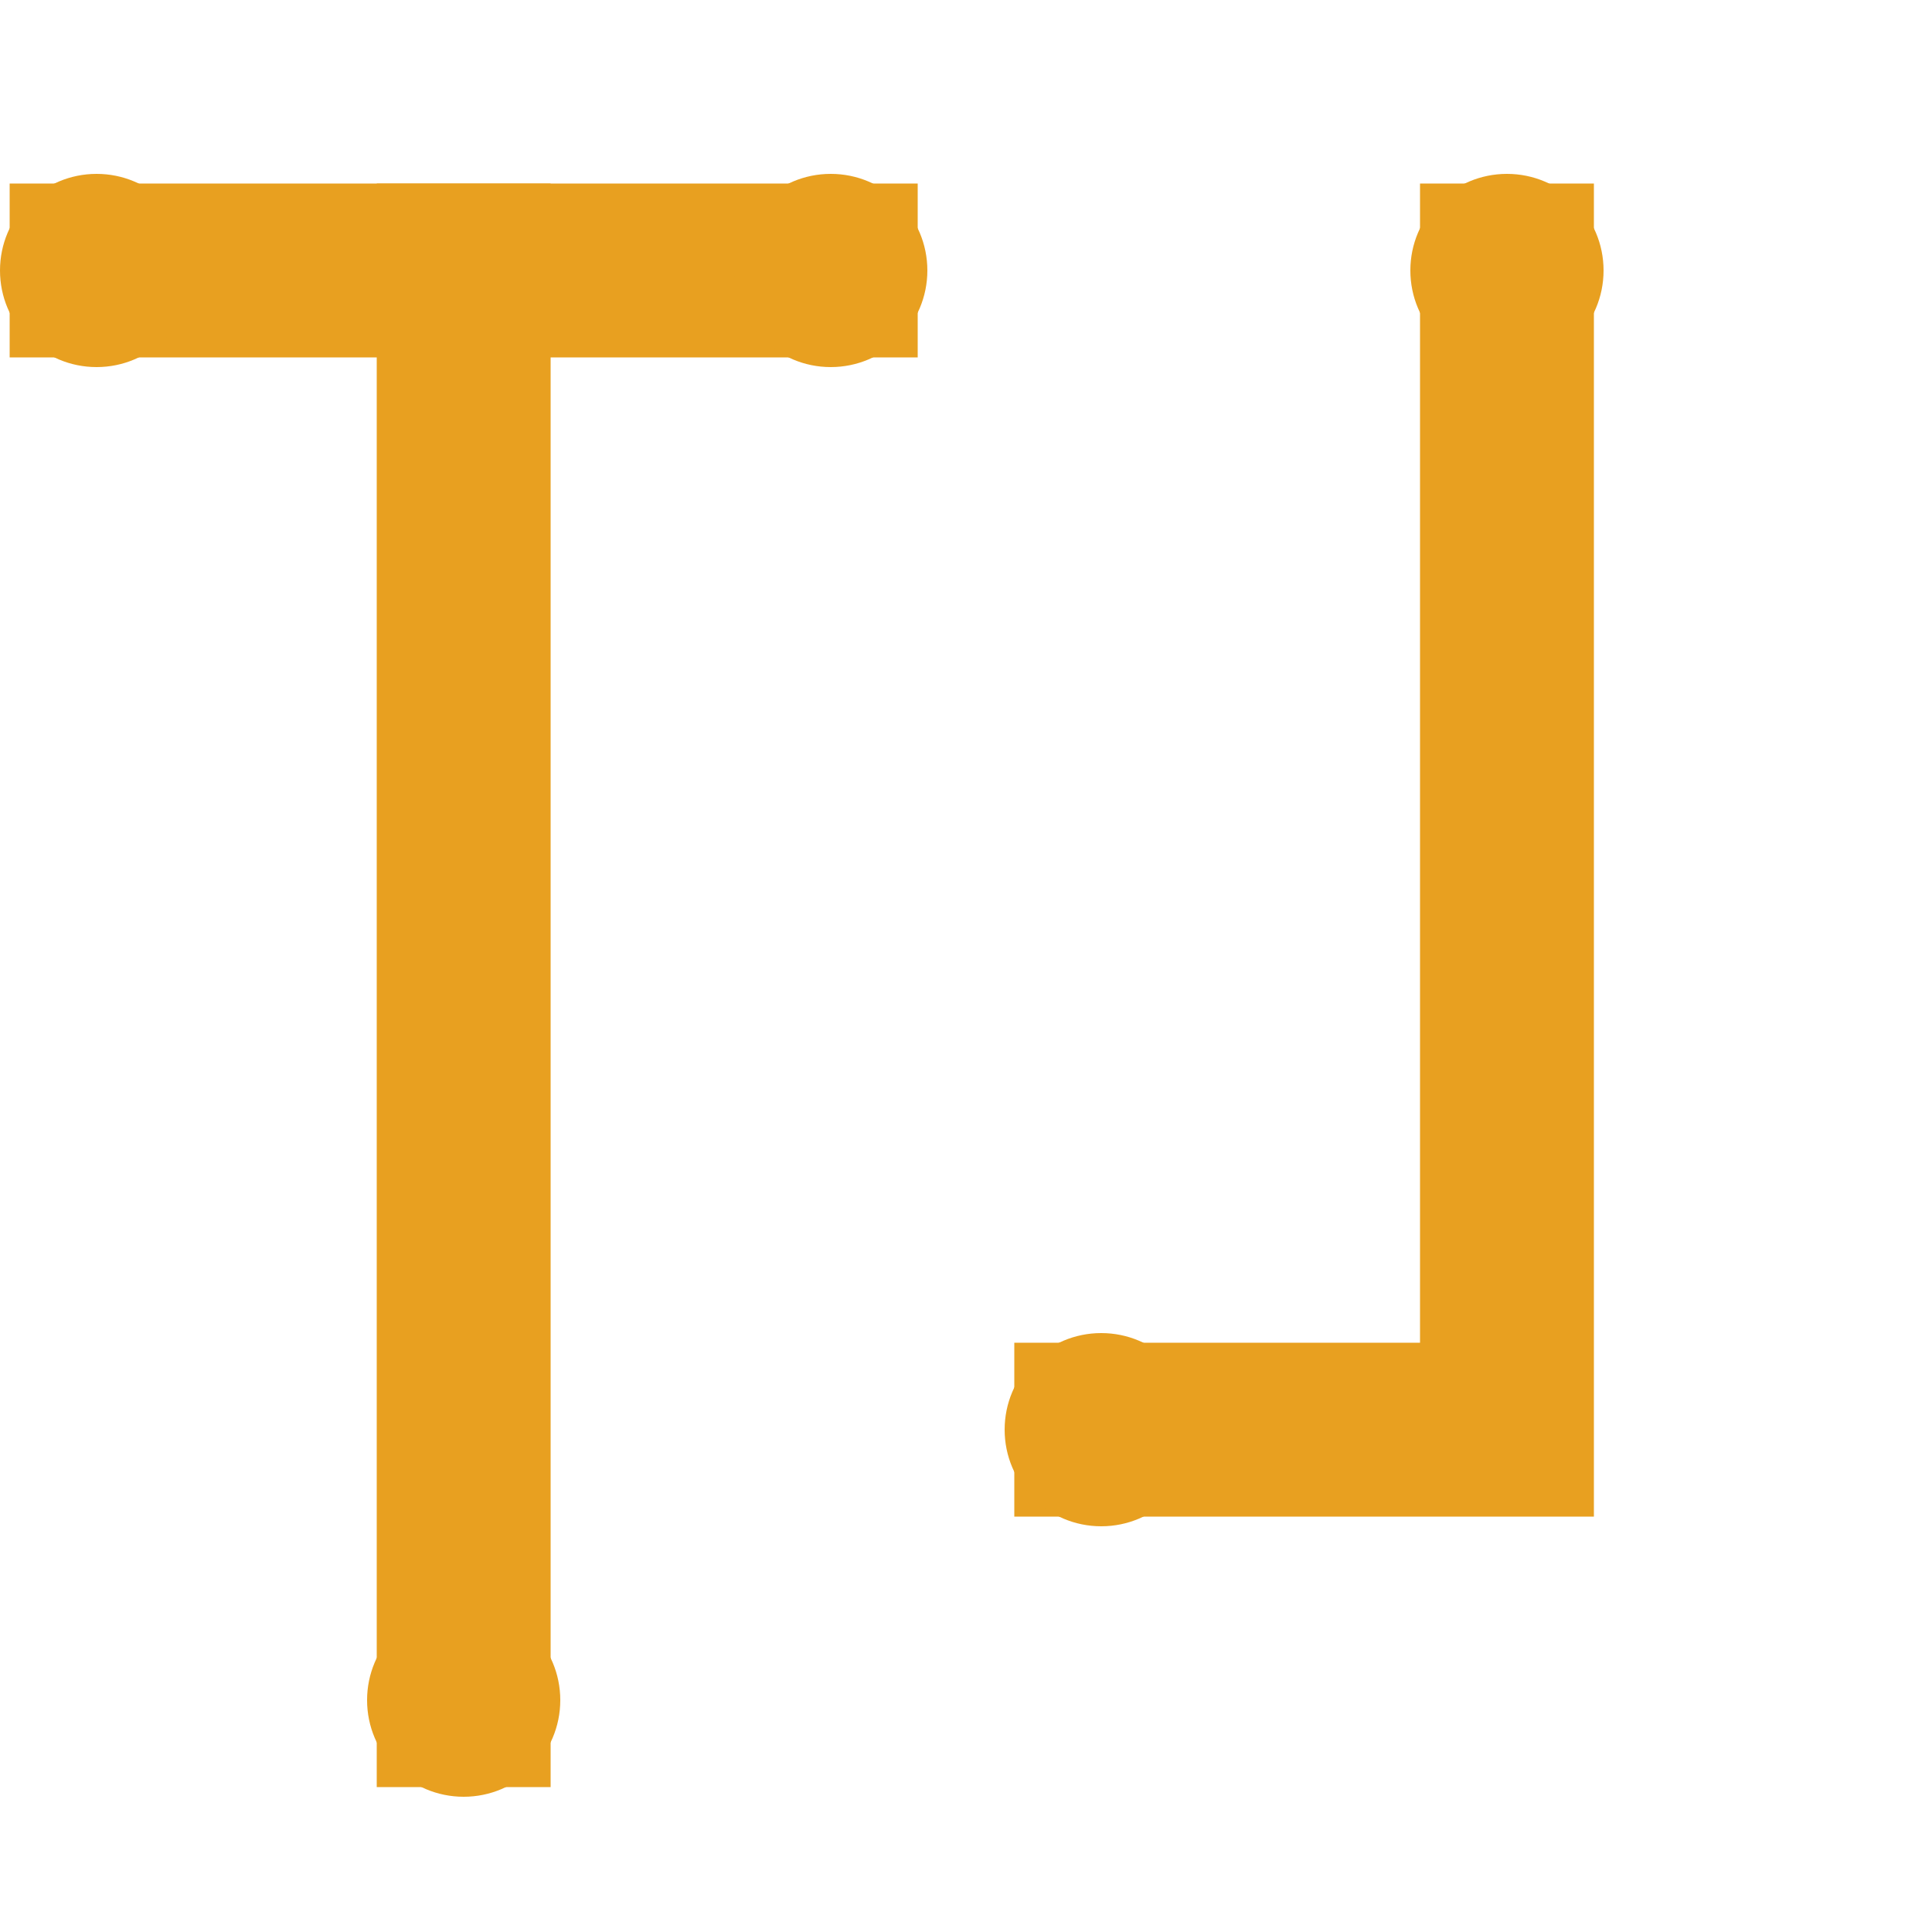
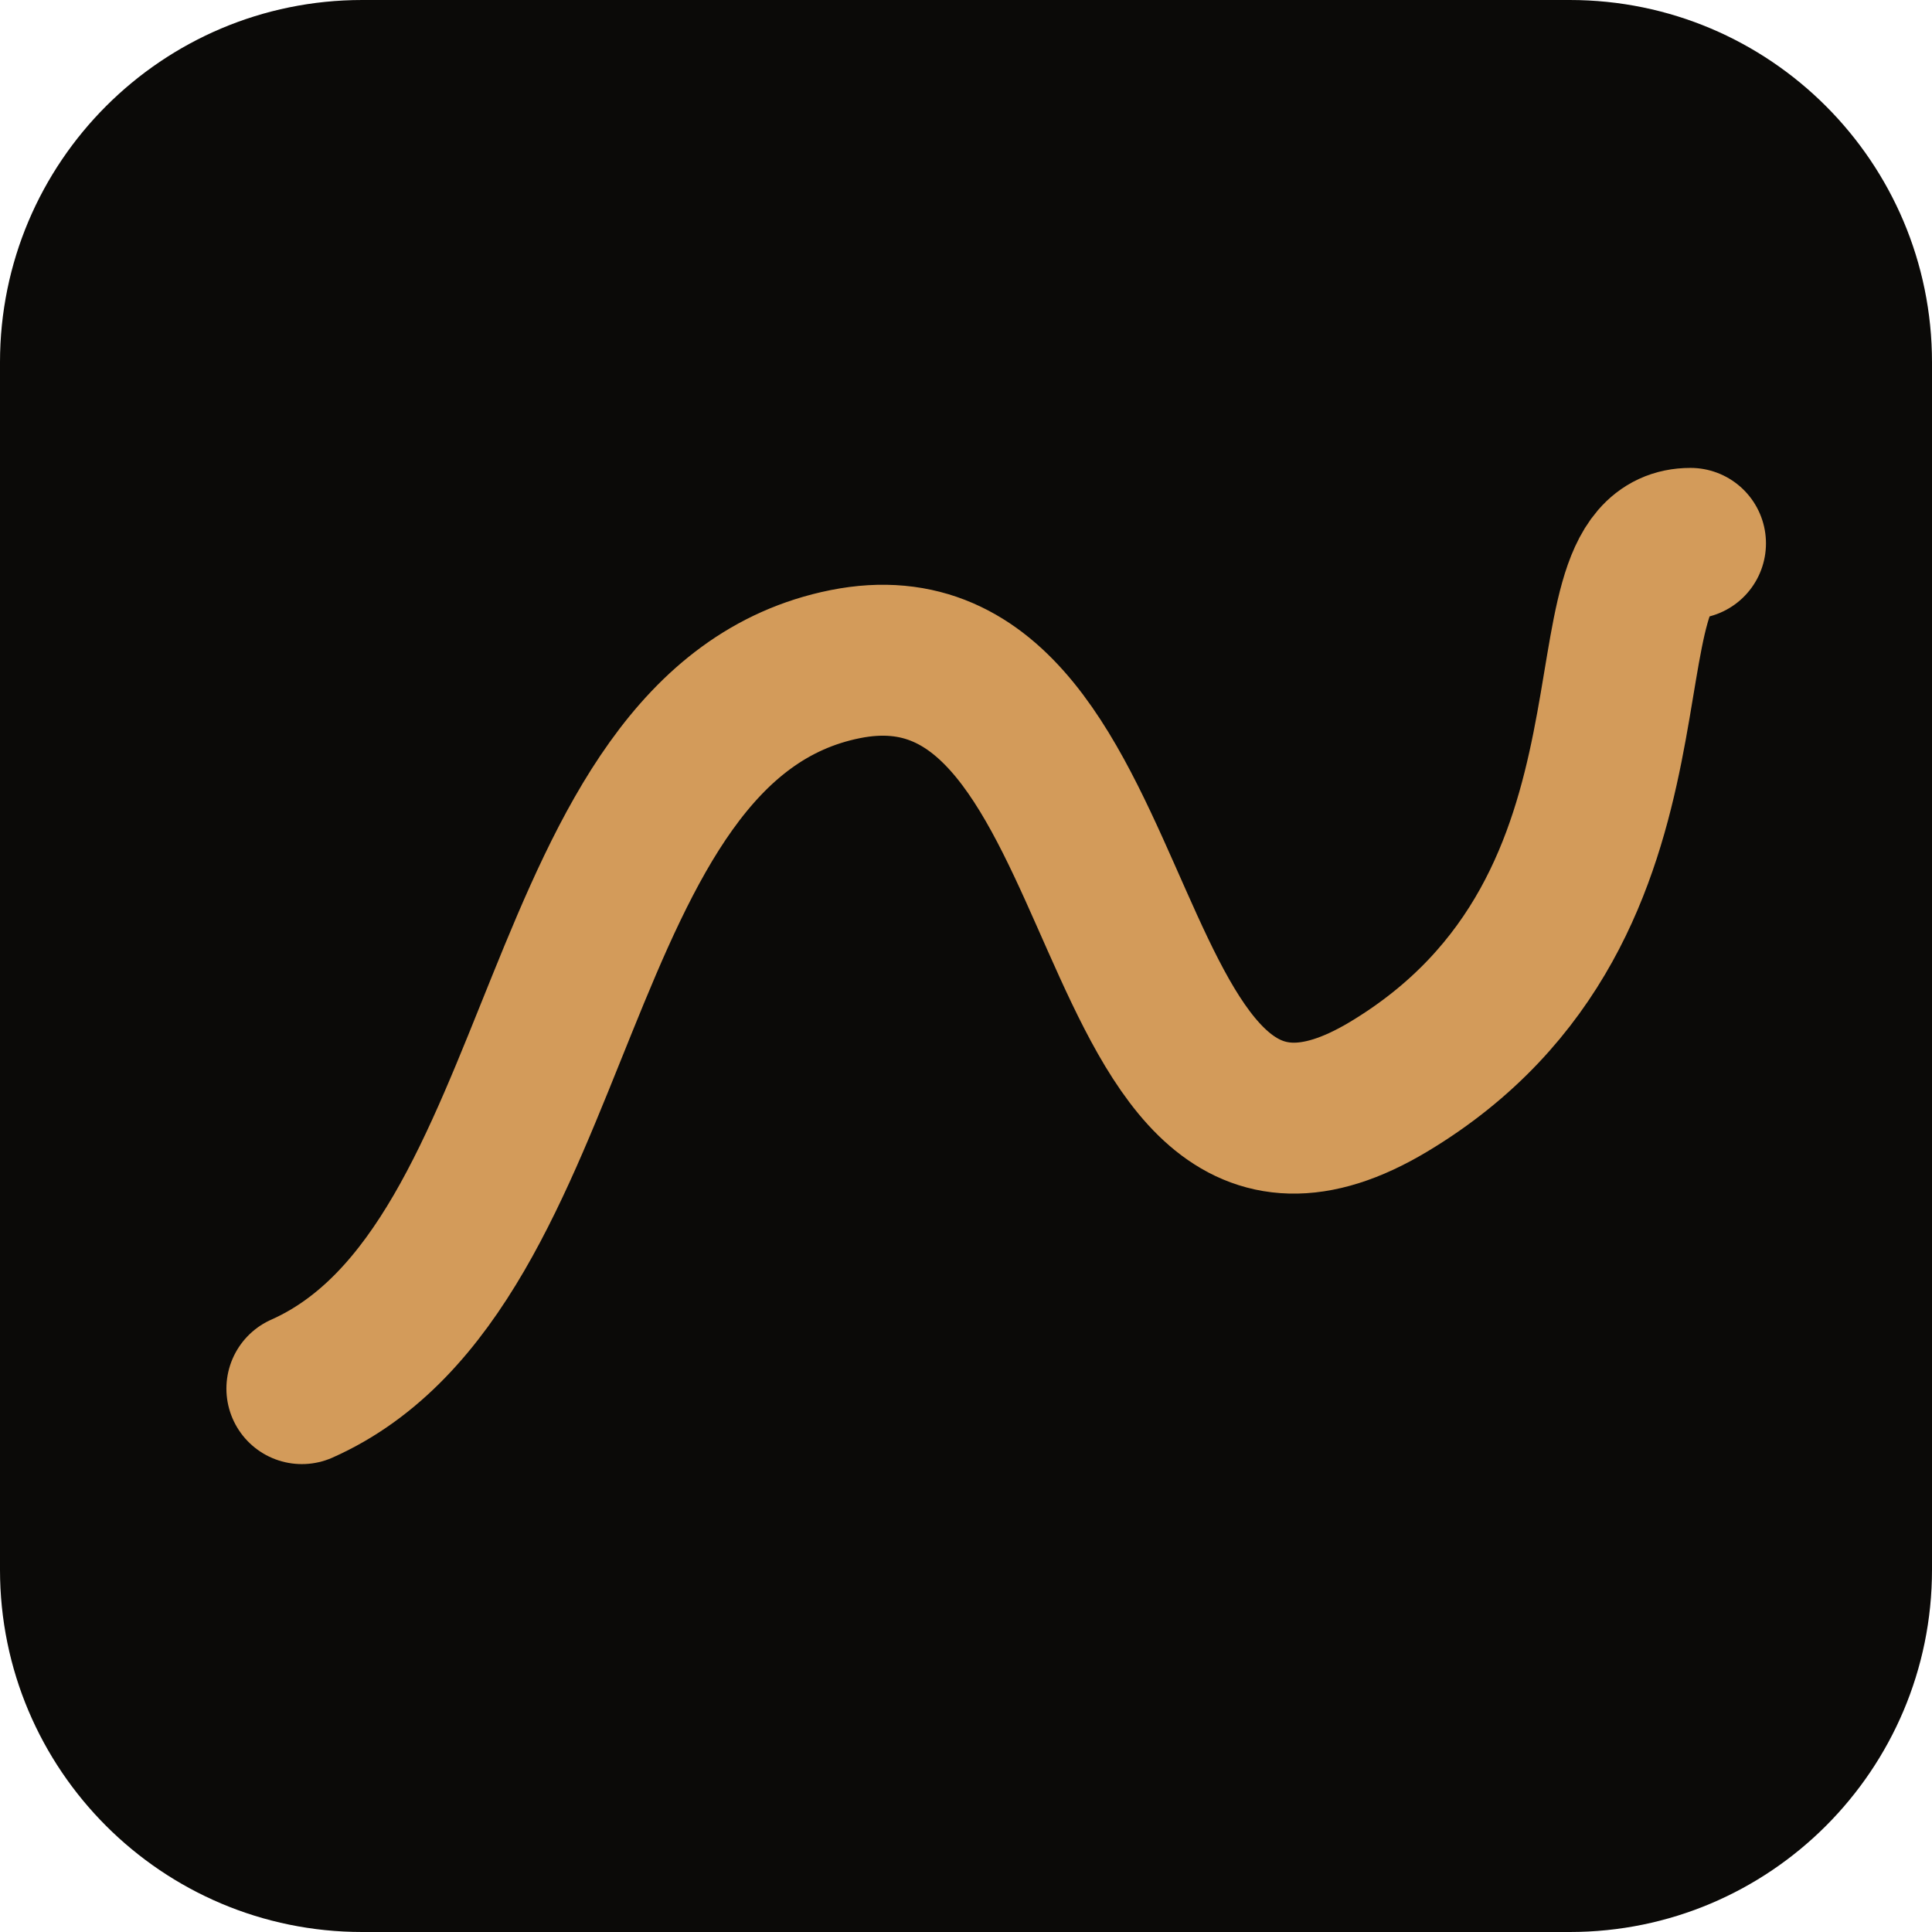
- <svg xmlns="http://www.w3.org/2000/svg" viewBox="0 0 100 100">
-   <line x1="5" y1="14" x2="43" y2="14" stroke="#e8a020" stroke-width="9" stroke-linecap="square" />
-   <line x1="24" y1="14" x2="24" y2="88" stroke="#e8a020" stroke-width="9" stroke-linecap="square" />
-   <polyline points="78,14 78,74 57,74" stroke="#e8a020" stroke-width="9" stroke-linecap="square" stroke-linejoin="miter" fill="none" />
-   <circle cx="5" cy="14" r="5" fill="#e8a020" />
-   <circle cx="43" cy="14" r="5" fill="#e8a020" />
-   <circle cx="24" cy="88" r="5" fill="#e8a020" />
-   <circle cx="78" cy="14" r="5" fill="#e8a020" />
-   <circle cx="57" cy="74" r="5" fill="#e8a020" />
+ <svg xmlns="http://www.w3.org/2000/svg" viewBox="0 0 64 64">
+   <rect width="64" height="64" rx="12" fill="#0b0a08" />
+   <path d="M10 46c9-4 8-22 18-24s8 20 18 14 6-18 10-18" fill="none" stroke="#d39b5a" stroke-width="5" stroke-linecap="round" stroke-linejoin="round" />
</svg>
